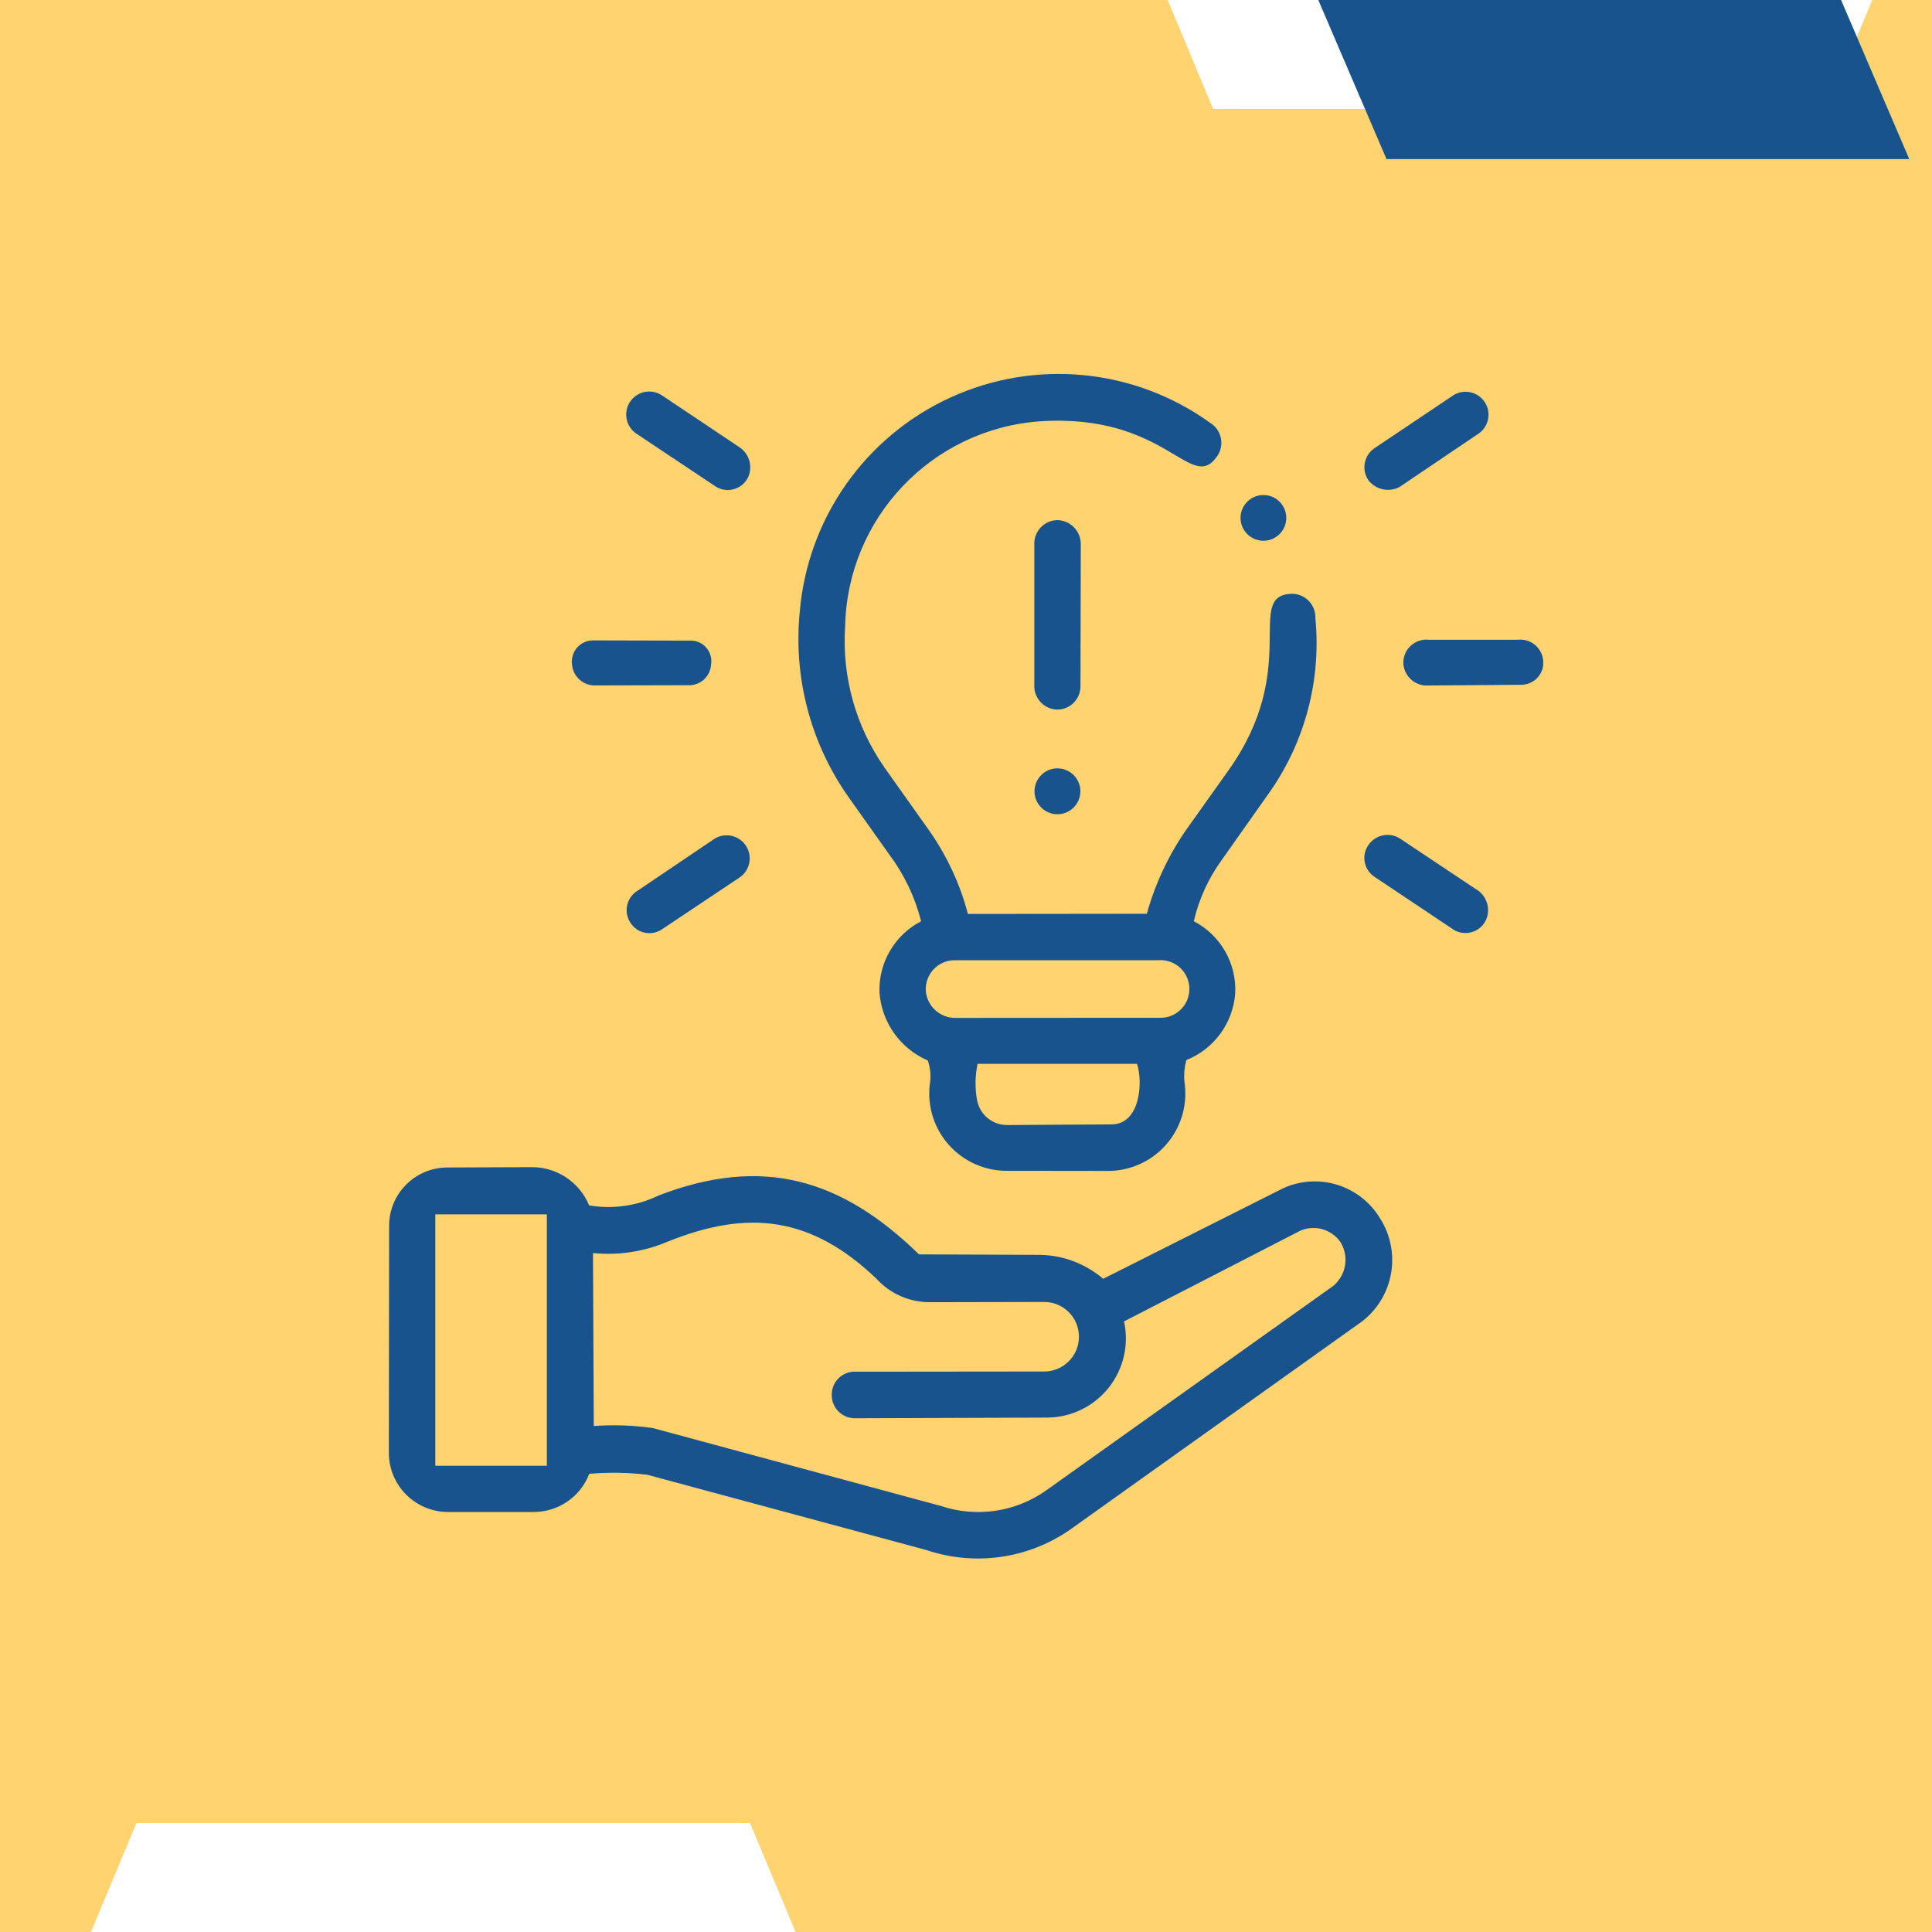
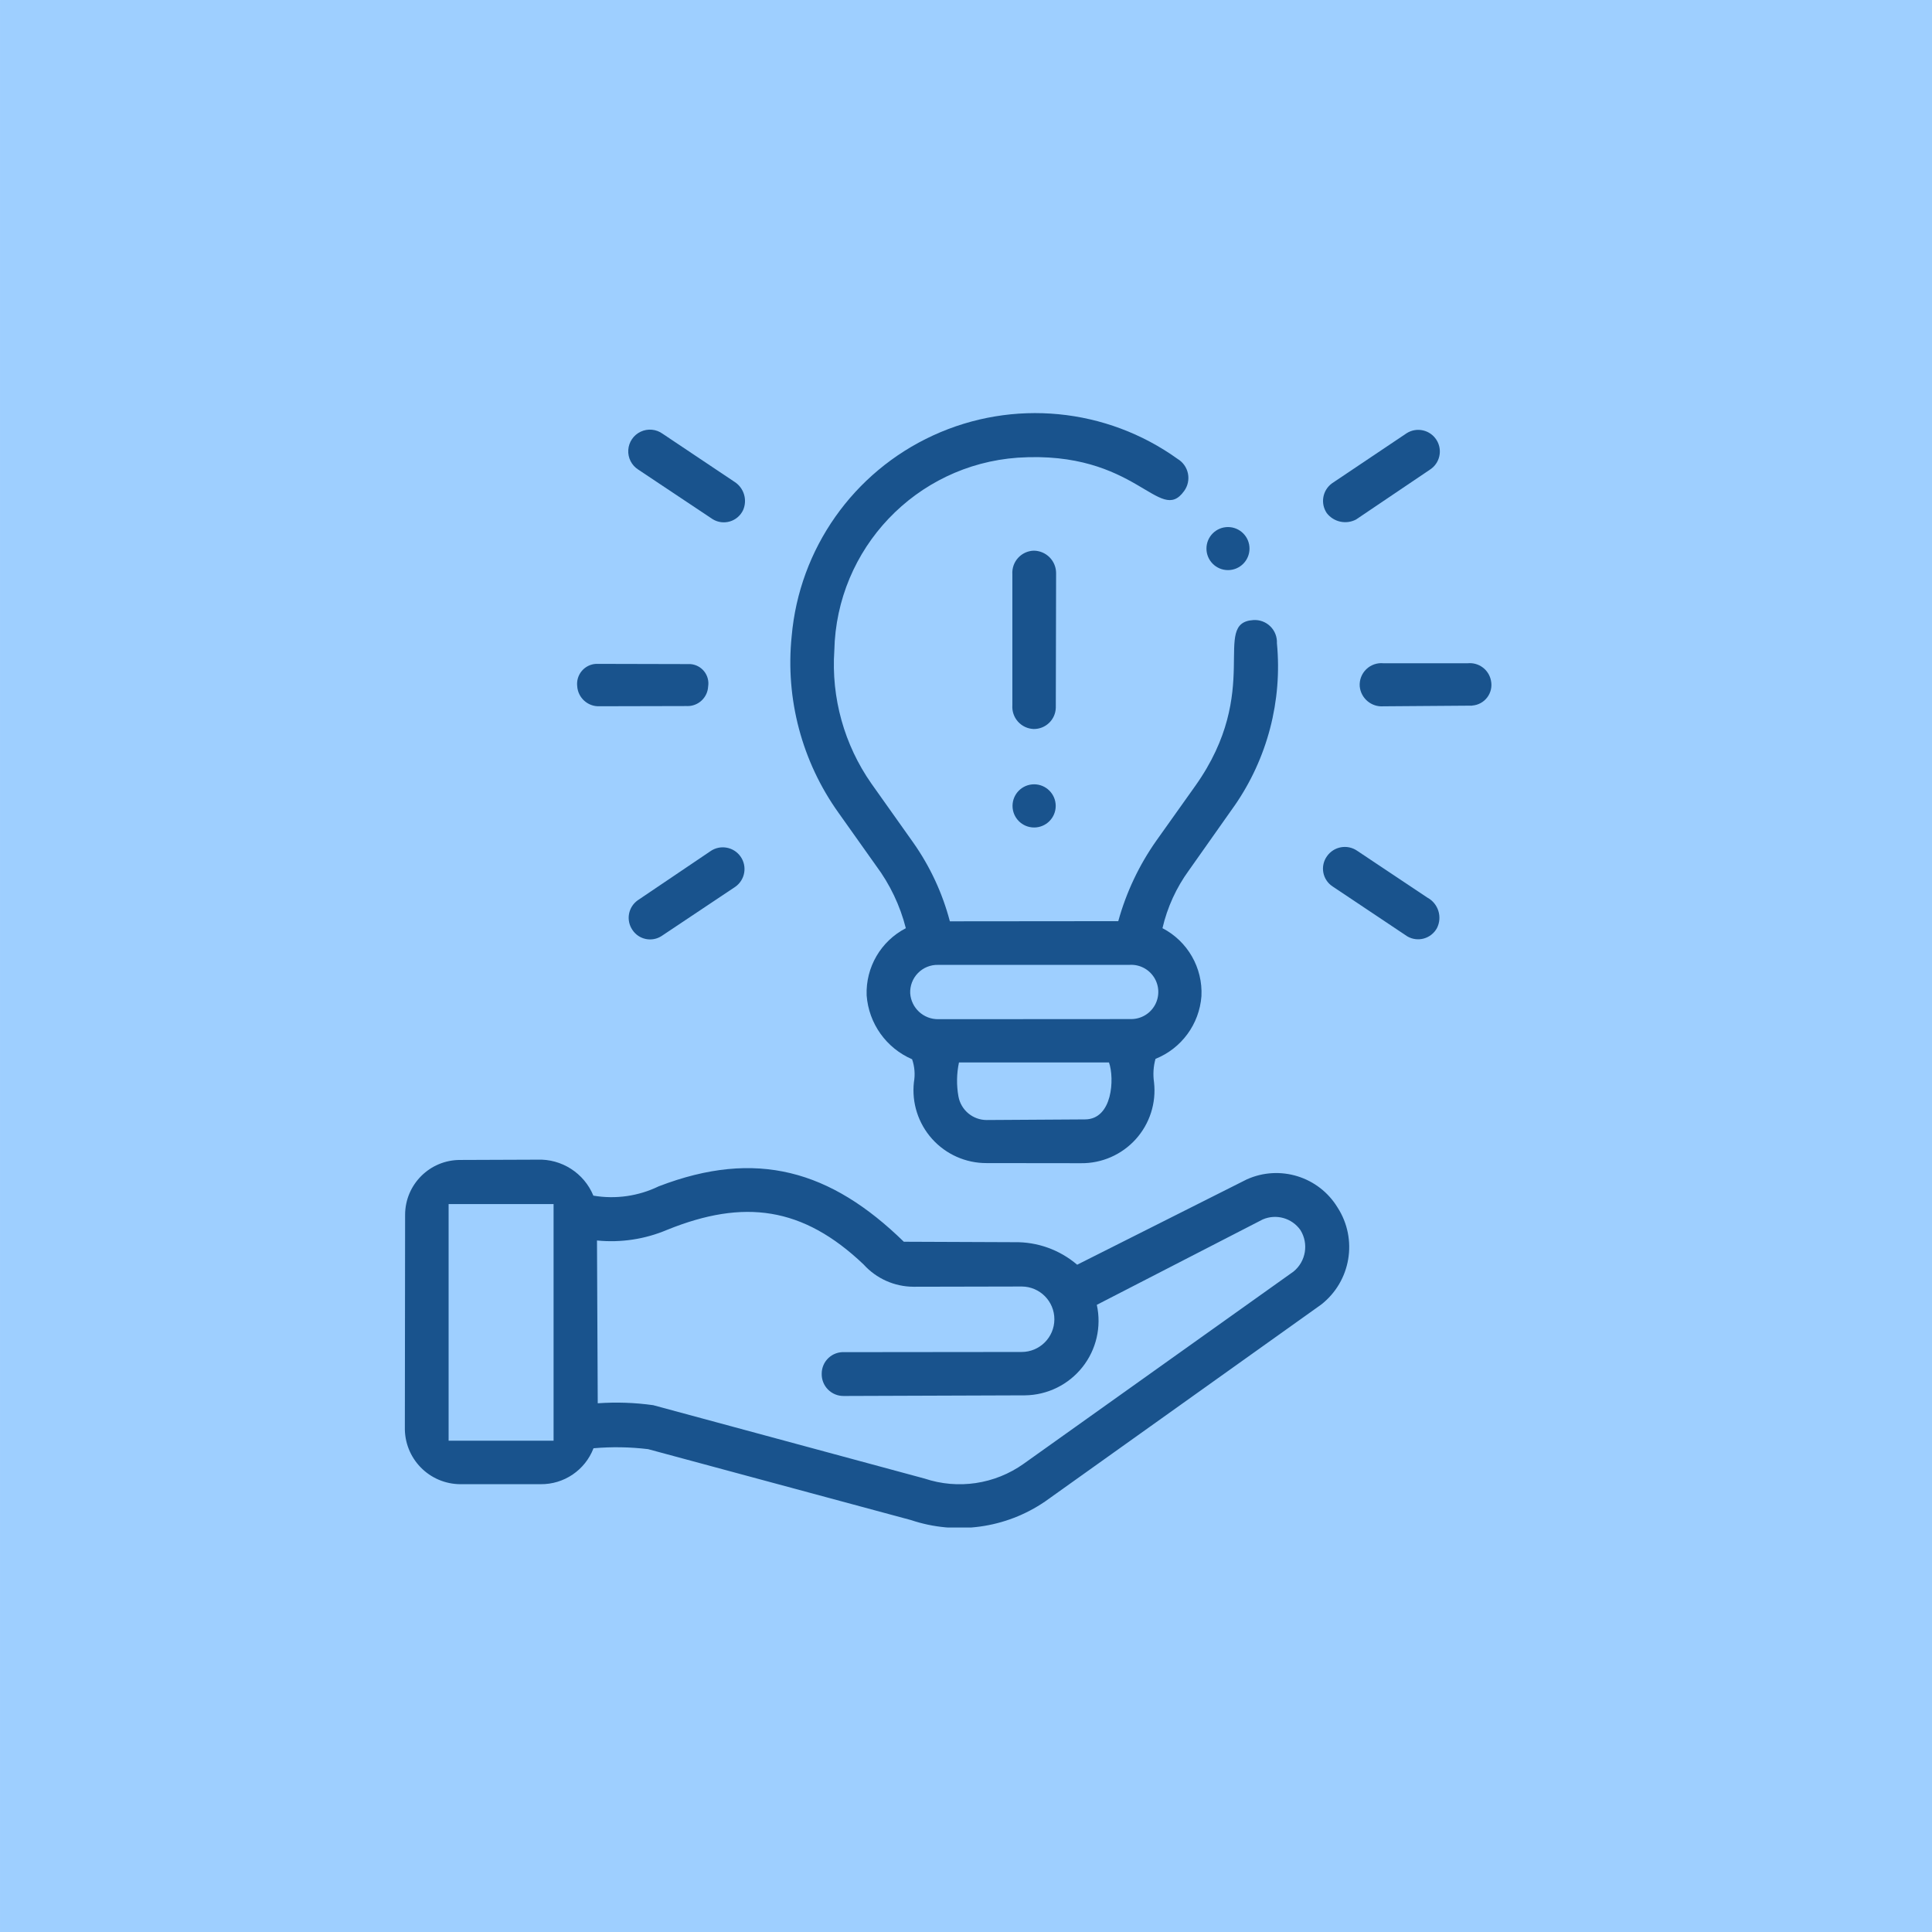
- <svg xmlns="http://www.w3.org/2000/svg" width="80" height="80" viewBox="0 0 80 80">
+ <svg xmlns="http://www.w3.org/2000/svg" width="85" height="85" viewBox="0 0 85 85">
  <defs>
    <clipPath id="clip-path">
      <rect id="Rectángulo_467429" data-name="Rectángulo 467429" width="47.799" height="49.029" fill="#19538d" />
    </clipPath>
  </defs>
-   <g id="Grupo_1212549" data-name="Grupo 1212549" transform="translate(-705.629 -1685)">
-     <g id="Grupo_1178970" data-name="Grupo 1178970" transform="translate(705.629 1685)">
-       <path id="Sustracción_110" data-name="Sustracción 110" d="M80,80h0L32.943,80l-1.885-4.512H5.651L3.767,80H0V0H48.35l1.883,4.51H75.644L77.528,0H80V80Z" transform="translate(0)" fill="#ffd470" />
-     </g>
-     <path id="Trazado_998456" data-name="Trazado 998456" d="M-3,0H18.647l2.824,6.588H-.176Z" transform="translate(763.217 1685)" fill="#19538d" />
-     <g id="Grupo_1212995" data-name="Grupo 1212995" transform="translate(721.73 1700.485)">
+   <g id="Grupo_1213068" data-name="Grupo 1213068" transform="translate(-179.736 -5520.879)">
+     <path id="Sustracción_110" data-name="Sustracción 110" d="M15975.961,19829.512h85v85h-85Z" transform="translate(-15796.225 -14308.633)" fill="#9ecfff" />
+     <g id="Grupo_1213069" data-name="Grupo 1213069" transform="translate(197.548 5539.054)">
      <g id="Grupo_1212994" data-name="Grupo 1212994" clip-path="url(#clip-path)">
        <path id="Trazado_1285850" data-name="Trazado 1285850" d="M40.314,220.628l-12.148,8.664a6.687,6.687,0,0,1-5.9.816L10.7,226.988a11.614,11.614,0,0,0-2.4-.039,2.464,2.464,0,0,1-2.329,1.581l-3.538,0A2.452,2.452,0,0,1,0,226.027l.011-9.353a2.417,2.417,0,0,1,2.423-2.409l3.389-.013a2.563,2.563,0,0,1,2.471,1.583,4.756,4.756,0,0,0,2.875-.41c4.3-1.654,7.568-.7,10.784,2.438l4.865.02a4.137,4.137,0,0,1,2.761.991l7.461-3.753a3.157,3.157,0,0,1,3.995,1.235,3.213,3.213,0,0,1-.721,4.272M6.543,216.206H1.925v10.41H6.543Zm23.9,4.433a3.277,3.277,0,0,1-3.158,3.982l-7.975.028a.956.956,0,0,1-.97-.99.946.946,0,0,1,1-.938l7.791-.008a1.44,1.44,0,1,0,.01-2.88l-4.758.01a2.972,2.972,0,0,1-2.2-.98c-2.676-2.546-5.269-2.888-8.641-1.525a6.3,6.3,0,0,1-3.089.47l.033,7.162a11.635,11.635,0,0,1,2.441.084l11.937,3.228a4.863,4.863,0,0,0,4.361-.65L39.1,219.173a1.4,1.4,0,0,0,.3-1.825,1.366,1.366,0,0,0-1.655-.467Z" transform="translate(0 -181.407)" fill="#19538d" />
        <path id="Trazado_1285851" data-name="Trazado 1285851" d="M68.913,7.128a1,1,0,0,1,.377,1.241.938.938,0,0,1-1.341.4L64.678,6.589a.954.954,0,1,1,1.071-1.578Z" transform="translate(-54.408 -4.103)" fill="#19538d" />
        <path id="Trazado_1285852" data-name="Trazado 1285852" d="M65.691,128.405a.93.93,0,0,1-1.28-.268.945.945,0,0,1,.225-1.3l3.2-2.161a.955.955,0,1,1,1.1,1.562Z" transform="translate(-54.398 -105.398)" fill="#19538d" />
        <path id="Trazado_1285853" data-name="Trazado 1285853" d="M268.058,126.706a1.007,1.007,0,0,1,.423,1.342.944.944,0,0,1-1.3.367l-3.292-2.2a.935.935,0,0,1-.247-1.328.957.957,0,0,1,1.331-.239Z" transform="translate(-223.073 -105.391)" fill="#19538d" />
        <path id="Trazado_1285854" data-name="Trazado 1285854" d="M264.97,8.769a1.026,1.026,0,0,1-1.288-.281.957.957,0,0,1,.232-1.313L267.2,4.97a.951.951,0,0,1,1.01,1.612Z" transform="translate(-223.121 -4.088)" fill="#19538d" />
        <path id="Trazado_1285855" data-name="Trazado 1285855" d="M278.959,73.66l-3.905.029a.974.974,0,0,1-1.045-.879.953.953,0,0,1,1.053-1.014l3.691,0a.948.948,0,0,1,1.031.765.91.91,0,0,1-.824,1.095" transform="translate(-231.999 -60.79)" fill="#19538d" />
        <path id="Trazado_1285856" data-name="Trazado 1285856" d="M54.276,73.818l-3.842.009a.944.944,0,0,1-.983-.882.881.881,0,0,1,.83-.983l4.148.01a.853.853,0,0,1,.782.988.908.908,0,0,1-.935.859" transform="translate(-41.868 -60.93)" fill="#19538d" />
        <path id="Trazado_1285857" data-name="Trazado 1285857" d="M130.2,17.281,128.2,20.116a7,7,0,0,0-1.163,2.544,3.186,3.186,0,0,1,1.714,2.994,3.23,3.23,0,0,1-2.021,2.755,2.482,2.482,0,0,0-.065,1.027A3.2,3.2,0,0,1,123.44,33l-4.146-.005a3.205,3.205,0,0,1-3.193-3.557,2.018,2.018,0,0,0-.079-1.011,3.327,3.327,0,0,1-2-2.808,3.192,3.192,0,0,1,1.724-2.958,7.833,7.833,0,0,0-1.312-2.753l-1.652-2.328a11.366,11.366,0,0,1-2.059-7.763,10.753,10.753,0,0,1,16.984-7.8.975.975,0,0,1,.283,1.409c-1.089,1.522-2.085-1.811-7.324-1.466a8.69,8.69,0,0,0-8.066,8.48,9.142,9.142,0,0,0,1.63,5.857l1.844,2.6a10.765,10.765,0,0,1,1.609,3.461l7.409-.007a11.438,11.438,0,0,1,1.672-3.537l1.714-2.41c3-4.219.676-7.184,2.558-7.3a.973.973,0,0,1,1.036,1.019,10.748,10.748,0,0,1-1.871,7.159m-4.541,9.377a1.194,1.194,0,1,0-.085-2.385l-8.411,0a1.2,1.2,0,0,0-1.226,1.25,1.223,1.223,0,0,0,1.229,1.14Zm-2.029,4.414c1.212-.007,1.3-1.8,1.053-2.507l-6.6,0a3.9,3.9,0,0,0-.023,1.5A1.264,1.264,0,0,0,119.3,31.1Z" transform="translate(-93.705 0.001)" fill="#19538d" />
        <path id="Trazado_1285858" data-name="Trazado 1285858" d="M176.249,46.376a.964.964,0,0,1-.974.934.976.976,0,0,1-.937-1.046V40.5a.973.973,0,0,1,.937-1.036.989.989,0,0,1,.987,1Z" transform="translate(-147.61 -33.412)" fill="#19538d" />
        <path id="Trazado_1285859" data-name="Trazado 1285859" d="M176.3,107.473a.95.95,0,1,1-.95-.95.951.951,0,0,1,.95.95" transform="translate(-147.665 -90.192)" fill="#19538d" />
        <path id="Trazado_1285860" data-name="Trazado 1285860" d="M231.931,33.643a.947.947,0,1,1-.947-.947.947.947,0,0,1,.947.947" transform="translate(-194.77 -27.683)" fill="#19538d" />
      </g>
    </g>
  </g>
</svg>
